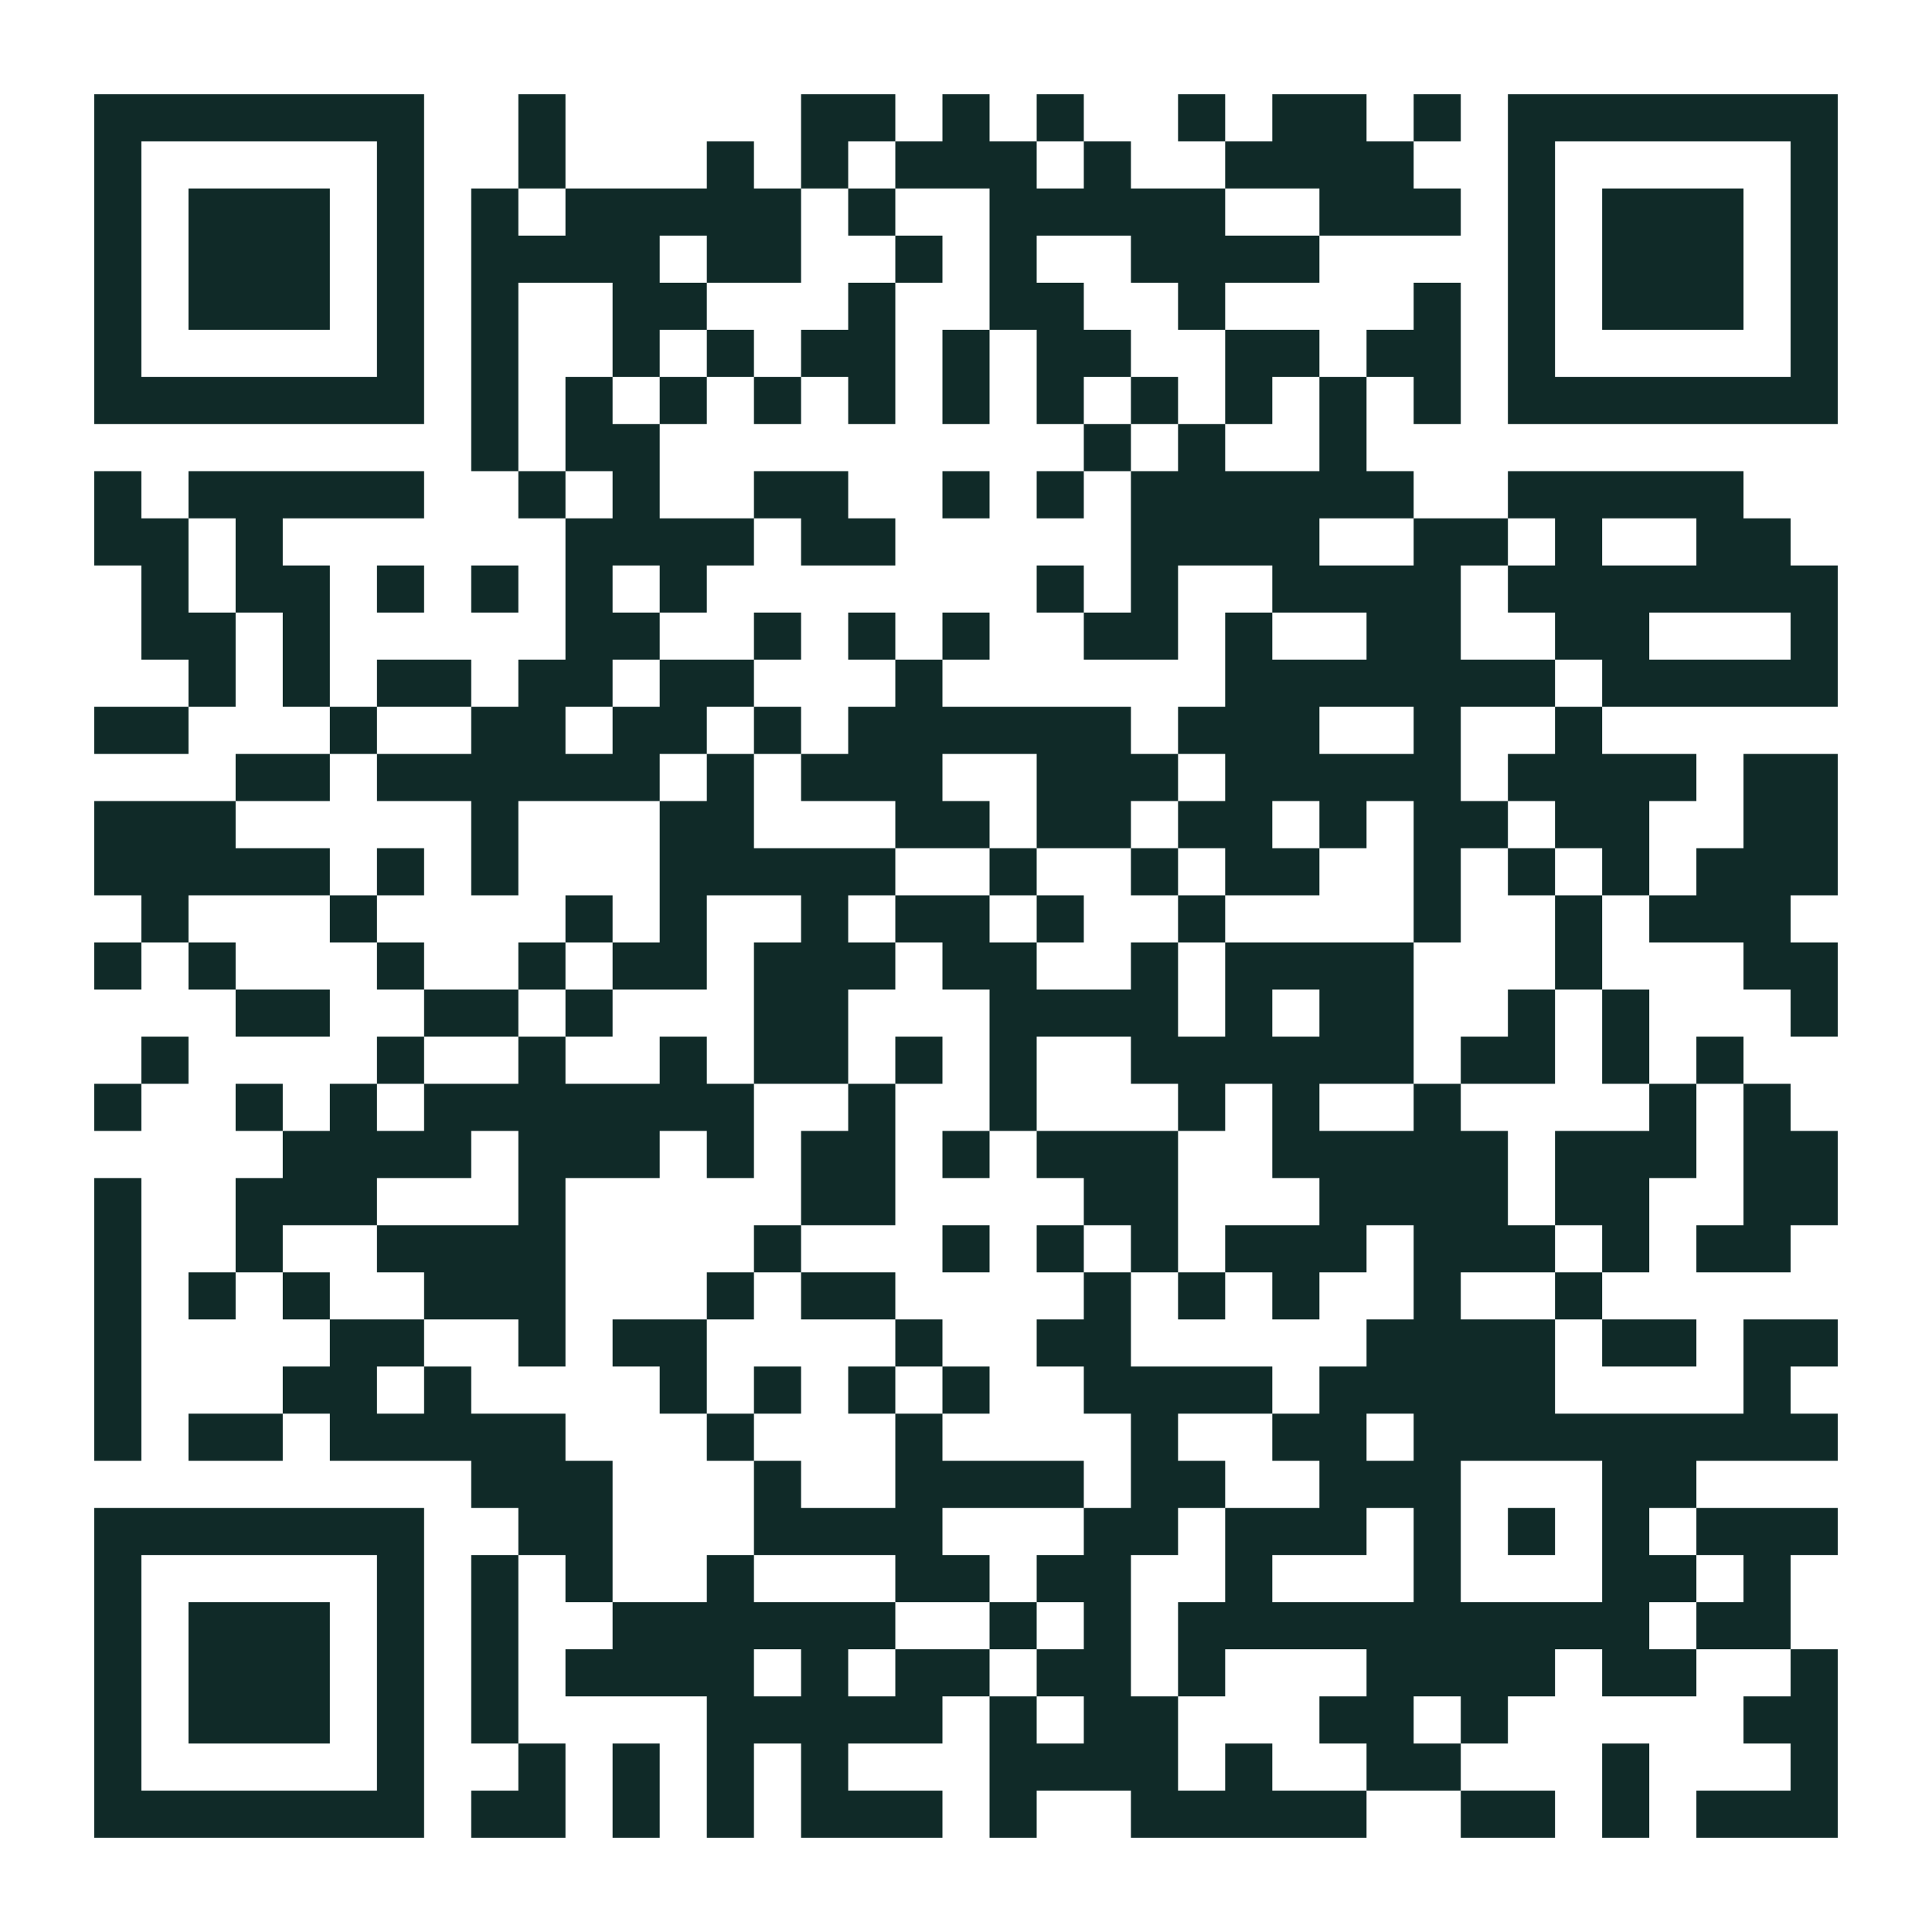
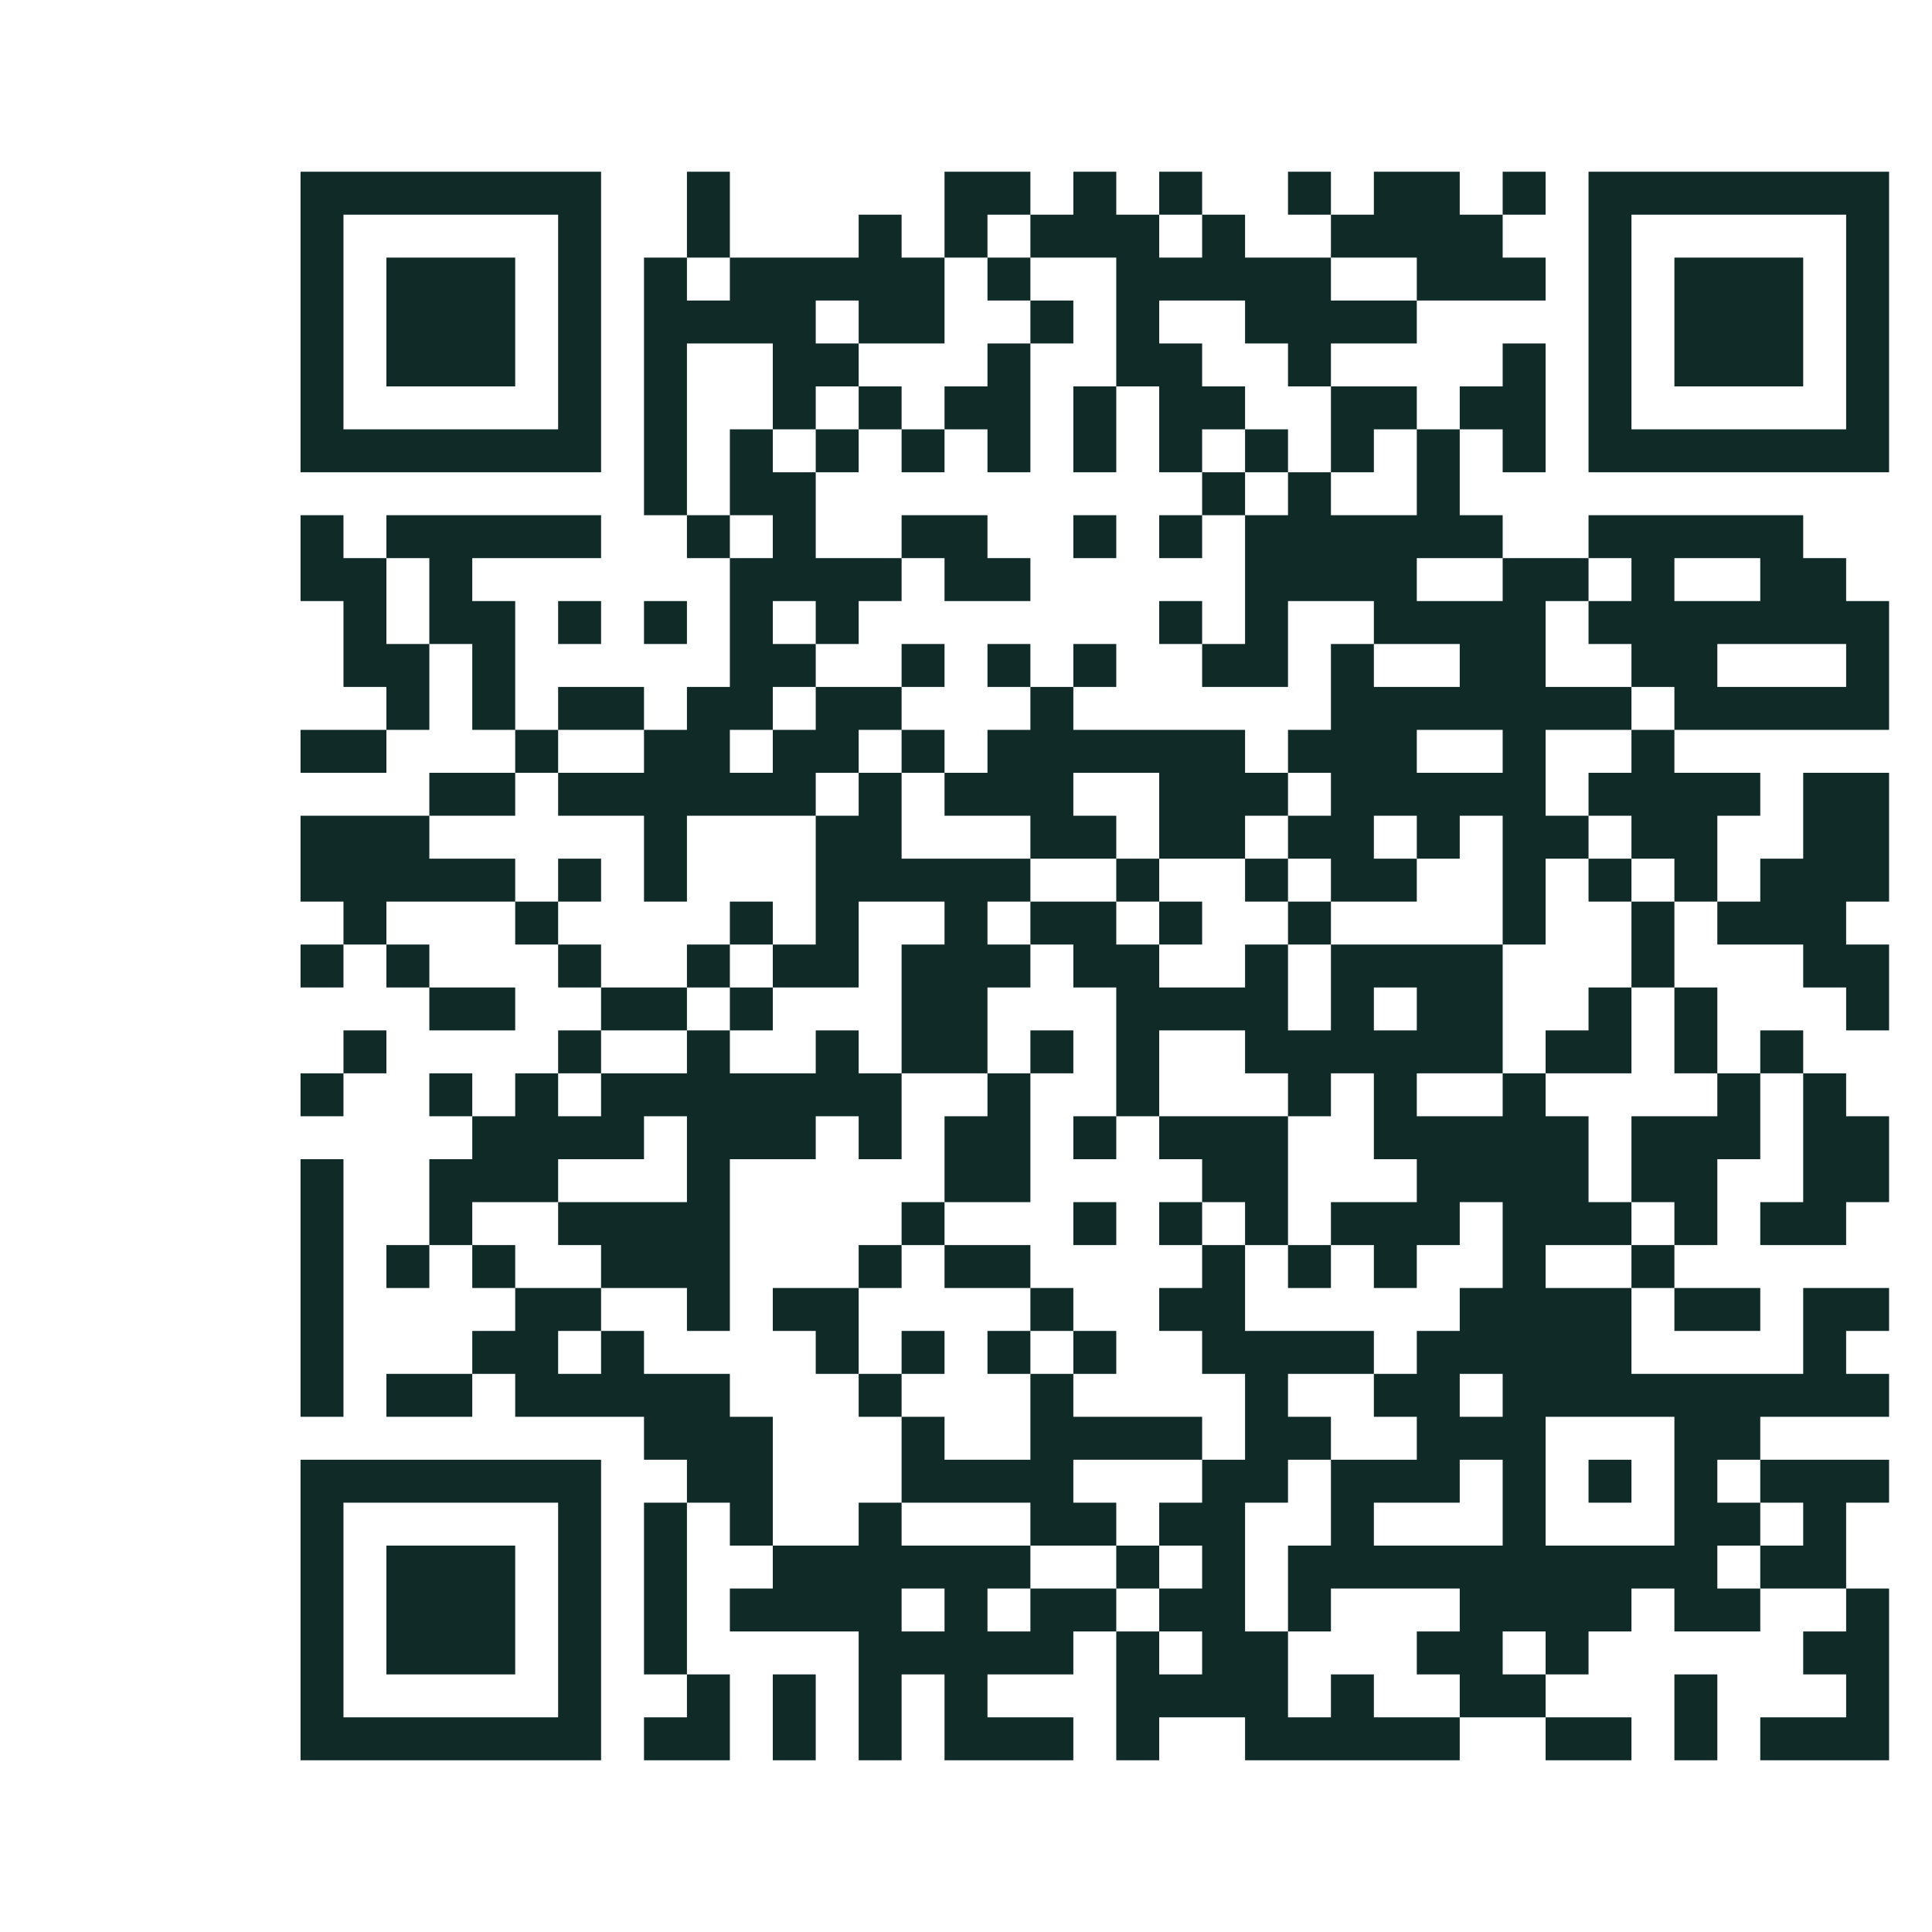
- <svg xmlns="http://www.w3.org/2000/svg" viewBox="0 0 41 41">
-   <rect width="41" height="41" fill="#fff" />
-   <path d="M2 2h7v1h-7zM11 2h1v1h-1zM17 2h2v1h-2zM20 2h1v1h-1zM22 2h1v1h-1zM25 2h1v1h-1zM27 2h2v1h-2zM30 2h1v1h-1zM32 2h7v1h-7zM2 3h1v1h-1zM8 3h1v1h-1zM11 3h1v1h-1zM15 3h1v1h-1zM17 3h1v1h-1zM19 3h3v1h-3zM23 3h1v1h-1zM26 3h4v1h-4zM32 3h1v1h-1zM38 3h1v1h-1zM2 4h1v1h-1zM4 4h3v1h-3zM8 4h1v1h-1zM10 4h1v1h-1zM12 4h5v1h-5zM18 4h1v1h-1zM21 4h5v1h-5zM28 4h3v1h-3zM32 4h1v1h-1zM34 4h3v1h-3zM38 4h1v1h-1zM2 5h1v1h-1zM4 5h3v1h-3zM8 5h1v1h-1zM10 5h4v1h-4zM15 5h2v1h-2zM19 5h1v1h-1zM21 5h1v1h-1zM24 5h4v1h-4zM32 5h1v1h-1zM34 5h3v1h-3zM38 5h1v1h-1zM2 6h1v1h-1zM4 6h3v1h-3zM8 6h1v1h-1zM10 6h1v1h-1zM13 6h2v1h-2zM18 6h1v1h-1zM21 6h2v1h-2zM25 6h1v1h-1zM30 6h1v1h-1zM32 6h1v1h-1zM34 6h3v1h-3zM38 6h1v1h-1zM2 7h1v1h-1zM8 7h1v1h-1zM10 7h1v1h-1zM13 7h1v1h-1zM15 7h1v1h-1zM17 7h2v1h-2zM20 7h1v1h-1zM22 7h2v1h-2zM26 7h2v1h-2zM29 7h2v1h-2zM32 7h1v1h-1zM38 7h1v1h-1zM2 8h7v1h-7zM10 8h1v1h-1zM12 8h1v1h-1zM14 8h1v1h-1zM16 8h1v1h-1zM18 8h1v1h-1zM20 8h1v1h-1zM22 8h1v1h-1zM24 8h1v1h-1zM26 8h1v1h-1zM28 8h1v1h-1zM30 8h1v1h-1zM32 8h7v1h-7zM10 9h1v1h-1zM12 9h2v1h-2zM23 9h1v1h-1zM25 9h1v1h-1zM28 9h1v1h-1zM2 10h1v1h-1zM4 10h5v1h-5zM11 10h1v1h-1zM13 10h1v1h-1zM16 10h2v1h-2zM20 10h1v1h-1zM22 10h1v1h-1zM24 10h6v1h-6zM32 10h5v1h-5zM2 11h2v1h-2zM5 11h1v1h-1zM12 11h4v1h-4zM17 11h2v1h-2zM24 11h4v1h-4zM30 11h2v1h-2zM33 11h1v1h-1zM36 11h2v1h-2zM3 12h1v1h-1zM5 12h2v1h-2zM8 12h1v1h-1zM10 12h1v1h-1zM12 12h1v1h-1zM14 12h1v1h-1zM22 12h1v1h-1zM24 12h1v1h-1zM27 12h4v1h-4zM32 12h7v1h-7zM3 13h2v1h-2zM6 13h1v1h-1zM12 13h2v1h-2zM16 13h1v1h-1zM18 13h1v1h-1zM20 13h1v1h-1zM23 13h2v1h-2zM26 13h1v1h-1zM29 13h2v1h-2zM33 13h2v1h-2zM38 13h1v1h-1zM4 14h1v1h-1zM6 14h1v1h-1zM8 14h2v1h-2zM11 14h2v1h-2zM14 14h2v1h-2zM19 14h1v1h-1zM26 14h7v1h-7zM34 14h5v1h-5zM2 15h2v1h-2zM7 15h1v1h-1zM10 15h2v1h-2zM13 15h2v1h-2zM16 15h1v1h-1zM18 15h6v1h-6zM25 15h3v1h-3zM30 15h1v1h-1zM33 15h1v1h-1zM5 16h2v1h-2zM8 16h6v1h-6zM15 16h1v1h-1zM17 16h3v1h-3zM22 16h3v1h-3zM26 16h5v1h-5zM32 16h4v1h-4zM37 16h2v1h-2zM2 17h3v1h-3zM10 17h1v1h-1zM14 17h2v1h-2zM19 17h2v1h-2zM22 17h2v1h-2zM25 17h2v1h-2zM28 17h1v1h-1zM30 17h2v1h-2zM33 17h2v1h-2zM37 17h2v1h-2zM2 18h5v1h-5zM8 18h1v1h-1zM10 18h1v1h-1zM14 18h5v1h-5zM21 18h1v1h-1zM24 18h1v1h-1zM26 18h2v1h-2zM30 18h1v1h-1zM32 18h1v1h-1zM34 18h1v1h-1zM36 18h3v1h-3zM3 19h1v1h-1zM7 19h1v1h-1zM12 19h1v1h-1zM14 19h1v1h-1zM17 19h1v1h-1zM19 19h2v1h-2zM22 19h1v1h-1zM25 19h1v1h-1zM30 19h1v1h-1zM33 19h1v1h-1zM35 19h3v1h-3zM2 20h1v1h-1zM4 20h1v1h-1zM8 20h1v1h-1zM11 20h1v1h-1zM13 20h2v1h-2zM16 20h3v1h-3zM20 20h2v1h-2zM24 20h1v1h-1zM26 20h4v1h-4zM33 20h1v1h-1zM37 20h2v1h-2zM5 21h2v1h-2zM9 21h2v1h-2zM12 21h1v1h-1zM16 21h2v1h-2zM21 21h4v1h-4zM26 21h1v1h-1zM28 21h2v1h-2zM32 21h1v1h-1zM34 21h1v1h-1zM38 21h1v1h-1zM3 22h1v1h-1zM8 22h1v1h-1zM11 22h1v1h-1zM14 22h1v1h-1zM16 22h2v1h-2zM19 22h1v1h-1zM21 22h1v1h-1zM24 22h6v1h-6zM31 22h2v1h-2zM34 22h1v1h-1zM36 22h1v1h-1zM2 23h1v1h-1zM5 23h1v1h-1zM7 23h1v1h-1zM9 23h7v1h-7zM18 23h1v1h-1zM21 23h1v1h-1zM25 23h1v1h-1zM27 23h1v1h-1zM30 23h1v1h-1zM35 23h1v1h-1zM37 23h1v1h-1zM6 24h4v1h-4zM11 24h3v1h-3zM15 24h1v1h-1zM17 24h2v1h-2zM20 24h1v1h-1zM22 24h3v1h-3zM27 24h5v1h-5zM33 24h3v1h-3zM37 24h2v1h-2zM2 25h1v1h-1zM5 25h3v1h-3zM11 25h1v1h-1zM17 25h2v1h-2zM23 25h2v1h-2zM28 25h4v1h-4zM33 25h2v1h-2zM37 25h2v1h-2zM2 26h1v1h-1zM5 26h1v1h-1zM8 26h4v1h-4zM16 26h1v1h-1zM20 26h1v1h-1zM22 26h1v1h-1zM24 26h1v1h-1zM26 26h3v1h-3zM30 26h3v1h-3zM34 26h1v1h-1zM36 26h2v1h-2zM2 27h1v1h-1zM4 27h1v1h-1zM6 27h1v1h-1zM9 27h3v1h-3zM15 27h1v1h-1zM17 27h2v1h-2zM23 27h1v1h-1zM25 27h1v1h-1zM27 27h1v1h-1zM30 27h1v1h-1zM33 27h1v1h-1zM2 28h1v1h-1zM7 28h2v1h-2zM11 28h1v1h-1zM13 28h2v1h-2zM19 28h1v1h-1zM22 28h2v1h-2zM29 28h4v1h-4zM34 28h2v1h-2zM37 28h2v1h-2zM2 29h1v1h-1zM6 29h2v1h-2zM9 29h1v1h-1zM14 29h1v1h-1zM16 29h1v1h-1zM18 29h1v1h-1zM20 29h1v1h-1zM23 29h4v1h-4zM28 29h5v1h-5zM37 29h1v1h-1zM2 30h1v1h-1zM4 30h2v1h-2zM7 30h5v1h-5zM15 30h1v1h-1zM19 30h1v1h-1zM24 30h1v1h-1zM27 30h2v1h-2zM30 30h9v1h-9zM10 31h3v1h-3zM16 31h1v1h-1zM19 31h4v1h-4zM24 31h2v1h-2zM28 31h3v1h-3zM34 31h2v1h-2zM2 32h7v1h-7zM11 32h2v1h-2zM16 32h4v1h-4zM23 32h2v1h-2zM26 32h3v1h-3zM30 32h1v1h-1zM32 32h1v1h-1zM34 32h1v1h-1zM36 32h3v1h-3zM2 33h1v1h-1zM8 33h1v1h-1zM10 33h1v1h-1zM12 33h1v1h-1zM15 33h1v1h-1zM19 33h2v1h-2zM22 33h2v1h-2zM26 33h1v1h-1zM30 33h1v1h-1zM34 33h2v1h-2zM37 33h1v1h-1zM2 34h1v1h-1zM4 34h3v1h-3zM8 34h1v1h-1zM10 34h1v1h-1zM13 34h6v1h-6zM21 34h1v1h-1zM23 34h1v1h-1zM25 34h10v1h-10zM36 34h2v1h-2zM2 35h1v1h-1zM4 35h3v1h-3zM8 35h1v1h-1zM10 35h1v1h-1zM12 35h4v1h-4zM17 35h1v1h-1zM19 35h2v1h-2zM22 35h2v1h-2zM25 35h1v1h-1zM29 35h4v1h-4zM34 35h2v1h-2zM38 35h1v1h-1zM2 36h1v1h-1zM4 36h3v1h-3zM8 36h1v1h-1zM10 36h1v1h-1zM15 36h5v1h-5zM21 36h1v1h-1zM23 36h2v1h-2zM28 36h2v1h-2zM31 36h1v1h-1zM37 36h2v1h-2zM2 37h1v1h-1zM8 37h1v1h-1zM11 37h1v1h-1zM13 37h1v1h-1zM15 37h1v1h-1zM17 37h1v1h-1zM21 37h4v1h-4zM26 37h1v1h-1zM29 37h2v1h-2zM34 37h1v1h-1zM38 37h1v1h-1zM2 38h7v1h-7zM10 38h2v1h-2zM13 38h1v1h-1zM15 38h1v1h-1zM17 38h3v1h-3zM21 38h1v1h-1zM24 38h5v1h-5zM31 38h2v1h-2zM34 38h1v1h-1zM36 38h3v1h-3z" fill="#102a28" />
+ <svg xmlns="http://www.w3.org/2000/svg" viewBox="0 0 45 45" role="img" aria-label="QR de ficha de actores y sectores de Loja">
+   <rect width="45" height="45" fill="#fff" />
+   <path fill="#102a28" d="M7 4h7v1h-7zM16 4h1v1h-1zM22 4h2v1h-2zM25 4h1v1h-1zM27 4h1v1h-1zM30 4h1v1h-1zM32 4h2v1h-2zM35 4h1v1h-1zM37 4h7v1h-7zM7 5h1v1h-1zM13 5h1v1h-1zM16 5h1v1h-1zM20 5h1v1h-1zM22 5h1v1h-1zM24 5h3v1h-3zM28 5h1v1h-1zM31 5h4v1h-4zM37 5h1v1h-1zM43 5h1v1h-1zM7 6h1v1h-1zM9 6h3v1h-3zM13 6h1v1h-1zM15 6h1v1h-1zM17 6h5v1h-5zM23 6h1v1h-1zM26 6h5v1h-5zM33 6h3v1h-3zM37 6h1v1h-1zM39 6h3v1h-3zM43 6h1v1h-1zM7 7h1v1h-1zM9 7h3v1h-3zM13 7h1v1h-1zM15 7h4v1h-4zM20 7h2v1h-2zM24 7h1v1h-1zM26 7h1v1h-1zM29 7h4v1h-4zM37 7h1v1h-1zM39 7h3v1h-3zM43 7h1v1h-1zM7 8h1v1h-1zM9 8h3v1h-3zM13 8h1v1h-1zM15 8h1v1h-1zM18 8h2v1h-2zM23 8h1v1h-1zM26 8h2v1h-2zM30 8h1v1h-1zM35 8h1v1h-1zM37 8h1v1h-1zM39 8h3v1h-3zM43 8h1v1h-1zM7 9h1v1h-1zM13 9h1v1h-1zM15 9h1v1h-1zM18 9h1v1h-1zM20 9h1v1h-1zM22 9h2v1h-2zM25 9h1v1h-1zM27 9h2v1h-2zM31 9h2v1h-2zM34 9h2v1h-2zM37 9h1v1h-1zM43 9h1v1h-1zM7 10h7v1h-7zM15 10h1v1h-1zM17 10h1v1h-1zM19 10h1v1h-1zM21 10h1v1h-1zM23 10h1v1h-1zM25 10h1v1h-1zM27 10h1v1h-1zM29 10h1v1h-1zM31 10h1v1h-1zM33 10h1v1h-1zM35 10h1v1h-1zM37 10h7v1h-7zM15 11h1v1h-1zM17 11h2v1h-2zM28 11h1v1h-1zM30 11h1v1h-1zM33 11h1v1h-1zM7 12h1v1h-1zM9 12h5v1h-5zM16 12h1v1h-1zM18 12h1v1h-1zM21 12h2v1h-2zM25 12h1v1h-1zM27 12h1v1h-1zM29 12h6v1h-6zM37 12h5v1h-5zM7 13h2v1h-2zM10 13h1v1h-1zM17 13h4v1h-4zM22 13h2v1h-2zM29 13h4v1h-4zM35 13h2v1h-2zM38 13h1v1h-1zM41 13h2v1h-2zM8 14h1v1h-1zM10 14h2v1h-2zM13 14h1v1h-1zM15 14h1v1h-1zM17 14h1v1h-1zM19 14h1v1h-1zM27 14h1v1h-1zM29 14h1v1h-1zM32 14h4v1h-4zM37 14h7v1h-7zM8 15h2v1h-2zM11 15h1v1h-1zM17 15h2v1h-2zM21 15h1v1h-1zM23 15h1v1h-1zM25 15h1v1h-1zM28 15h2v1h-2zM31 15h1v1h-1zM34 15h2v1h-2zM38 15h2v1h-2zM43 15h1v1h-1zM9 16h1v1h-1zM11 16h1v1h-1zM13 16h2v1h-2zM16 16h2v1h-2zM19 16h2v1h-2zM24 16h1v1h-1zM31 16h7v1h-7zM39 16h5v1h-5zM7 17h2v1h-2zM12 17h1v1h-1zM15 17h2v1h-2zM18 17h2v1h-2zM21 17h1v1h-1zM23 17h6v1h-6zM30 17h3v1h-3zM35 17h1v1h-1zM38 17h1v1h-1zM10 18h2v1h-2zM13 18h6v1h-6zM20 18h1v1h-1zM22 18h3v1h-3zM27 18h3v1h-3zM31 18h5v1h-5zM37 18h4v1h-4zM42 18h2v1h-2zM7 19h3v1h-3zM15 19h1v1h-1zM19 19h2v1h-2zM24 19h2v1h-2zM27 19h2v1h-2zM30 19h2v1h-2zM33 19h1v1h-1zM35 19h2v1h-2zM38 19h2v1h-2zM42 19h2v1h-2zM7 20h5v1h-5zM13 20h1v1h-1zM15 20h1v1h-1zM19 20h5v1h-5zM26 20h1v1h-1zM29 20h1v1h-1zM31 20h2v1h-2zM35 20h1v1h-1zM37 20h1v1h-1zM39 20h1v1h-1zM41 20h3v1h-3zM8 21h1v1h-1zM12 21h1v1h-1zM17 21h1v1h-1zM19 21h1v1h-1zM22 21h1v1h-1zM24 21h2v1h-2zM27 21h1v1h-1zM30 21h1v1h-1zM35 21h1v1h-1zM38 21h1v1h-1zM40 21h3v1h-3zM7 22h1v1h-1zM9 22h1v1h-1zM13 22h1v1h-1zM16 22h1v1h-1zM18 22h2v1h-2zM21 22h3v1h-3zM25 22h2v1h-2zM29 22h1v1h-1zM31 22h4v1h-4zM38 22h1v1h-1zM42 22h2v1h-2zM10 23h2v1h-2zM14 23h2v1h-2zM17 23h1v1h-1zM21 23h2v1h-2zM26 23h4v1h-4zM31 23h1v1h-1zM33 23h2v1h-2zM37 23h1v1h-1zM39 23h1v1h-1zM43 23h1v1h-1zM8 24h1v1h-1zM13 24h1v1h-1zM16 24h1v1h-1zM19 24h1v1h-1zM21 24h2v1h-2zM24 24h1v1h-1zM26 24h1v1h-1zM29 24h6v1h-6zM36 24h2v1h-2zM39 24h1v1h-1zM41 24h1v1h-1zM7 25h1v1h-1zM10 25h1v1h-1zM12 25h1v1h-1zM14 25h7v1h-7zM23 25h1v1h-1zM26 25h1v1h-1zM30 25h1v1h-1zM32 25h1v1h-1zM35 25h1v1h-1zM40 25h1v1h-1zM42 25h1v1h-1zM11 26h4v1h-4zM16 26h3v1h-3zM20 26h1v1h-1zM22 26h2v1h-2zM25 26h1v1h-1zM27 26h3v1h-3zM32 26h5v1h-5zM38 26h3v1h-3zM42 26h2v1h-2zM7 27h1v1h-1zM10 27h3v1h-3zM16 27h1v1h-1zM22 27h2v1h-2zM28 27h2v1h-2zM33 27h4v1h-4zM38 27h2v1h-2zM42 27h2v1h-2zM7 28h1v1h-1zM10 28h1v1h-1zM13 28h4v1h-4zM21 28h1v1h-1zM25 28h1v1h-1zM27 28h1v1h-1zM29 28h1v1h-1zM31 28h3v1h-3zM35 28h3v1h-3zM39 28h1v1h-1zM41 28h2v1h-2zM7 29h1v1h-1zM9 29h1v1h-1zM11 29h1v1h-1zM14 29h3v1h-3zM20 29h1v1h-1zM22 29h2v1h-2zM28 29h1v1h-1zM30 29h1v1h-1zM32 29h1v1h-1zM35 29h1v1h-1zM38 29h1v1h-1zM7 30h1v1h-1zM12 30h2v1h-2zM16 30h1v1h-1zM18 30h2v1h-2zM24 30h1v1h-1zM27 30h2v1h-2zM34 30h4v1h-4zM39 30h2v1h-2zM42 30h2v1h-2zM7 31h1v1h-1zM11 31h2v1h-2zM14 31h1v1h-1zM19 31h1v1h-1zM21 31h1v1h-1zM23 31h1v1h-1zM25 31h1v1h-1zM28 31h4v1h-4zM33 31h5v1h-5zM42 31h1v1h-1zM7 32h1v1h-1zM9 32h2v1h-2zM12 32h5v1h-5zM20 32h1v1h-1zM24 32h1v1h-1zM29 32h1v1h-1zM32 32h2v1h-2zM35 32h9v1h-9zM15 33h3v1h-3zM21 33h1v1h-1zM24 33h4v1h-4zM29 33h2v1h-2zM33 33h3v1h-3zM39 33h2v1h-2zM7 34h7v1h-7zM16 34h2v1h-2zM21 34h4v1h-4zM28 34h2v1h-2zM31 34h3v1h-3zM35 34h1v1h-1zM37 34h1v1h-1zM39 34h1v1h-1zM41 34h3v1h-3zM7 35h1v1h-1zM13 35h1v1h-1zM15 35h1v1h-1zM17 35h1v1h-1zM20 35h1v1h-1zM24 35h2v1h-2zM27 35h2v1h-2zM31 35h1v1h-1zM35 35h1v1h-1zM39 35h2v1h-2zM42 35h1v1h-1zM7 36h1v1h-1zM9 36h3v1h-3zM13 36h1v1h-1zM15 36h1v1h-1zM18 36h6v1h-6zM26 36h1v1h-1zM28 36h1v1h-1zM30 36h10v1h-10zM41 36h2v1h-2zM7 37h1v1h-1zM9 37h3v1h-3zM13 37h1v1h-1zM15 37h1v1h-1zM17 37h4v1h-4zM22 37h1v1h-1zM24 37h2v1h-2zM27 37h2v1h-2zM30 37h1v1h-1zM34 37h4v1h-4zM39 37h2v1h-2zM43 37h1v1h-1zM7 38h1v1h-1zM9 38h3v1h-3zM13 38h1v1h-1zM15 38h1v1h-1zM20 38h5v1h-5zM26 38h1v1h-1zM28 38h2v1h-2zM33 38h2v1h-2zM36 38h1v1h-1zM42 38h2v1h-2zM7 39h1v1h-1zM13 39h1v1h-1zM16 39h1v1h-1zM18 39h1v1h-1zM20 39h1v1h-1zM22 39h1v1h-1zM26 39h4v1h-4zM31 39h1v1h-1zM34 39h2v1h-2zM39 39h1v1h-1zM43 39h1v1h-1zM7 40h7v1h-7zM15 40h2v1h-2zM18 40h1v1h-1zM20 40h1v1h-1zM22 40h3v1h-3zM26 40h1v1h-1zM29 40h5v1h-5zM36 40h2v1h-2zM39 40h1v1h-1zM41 40h3v1h-3z" />
</svg>
